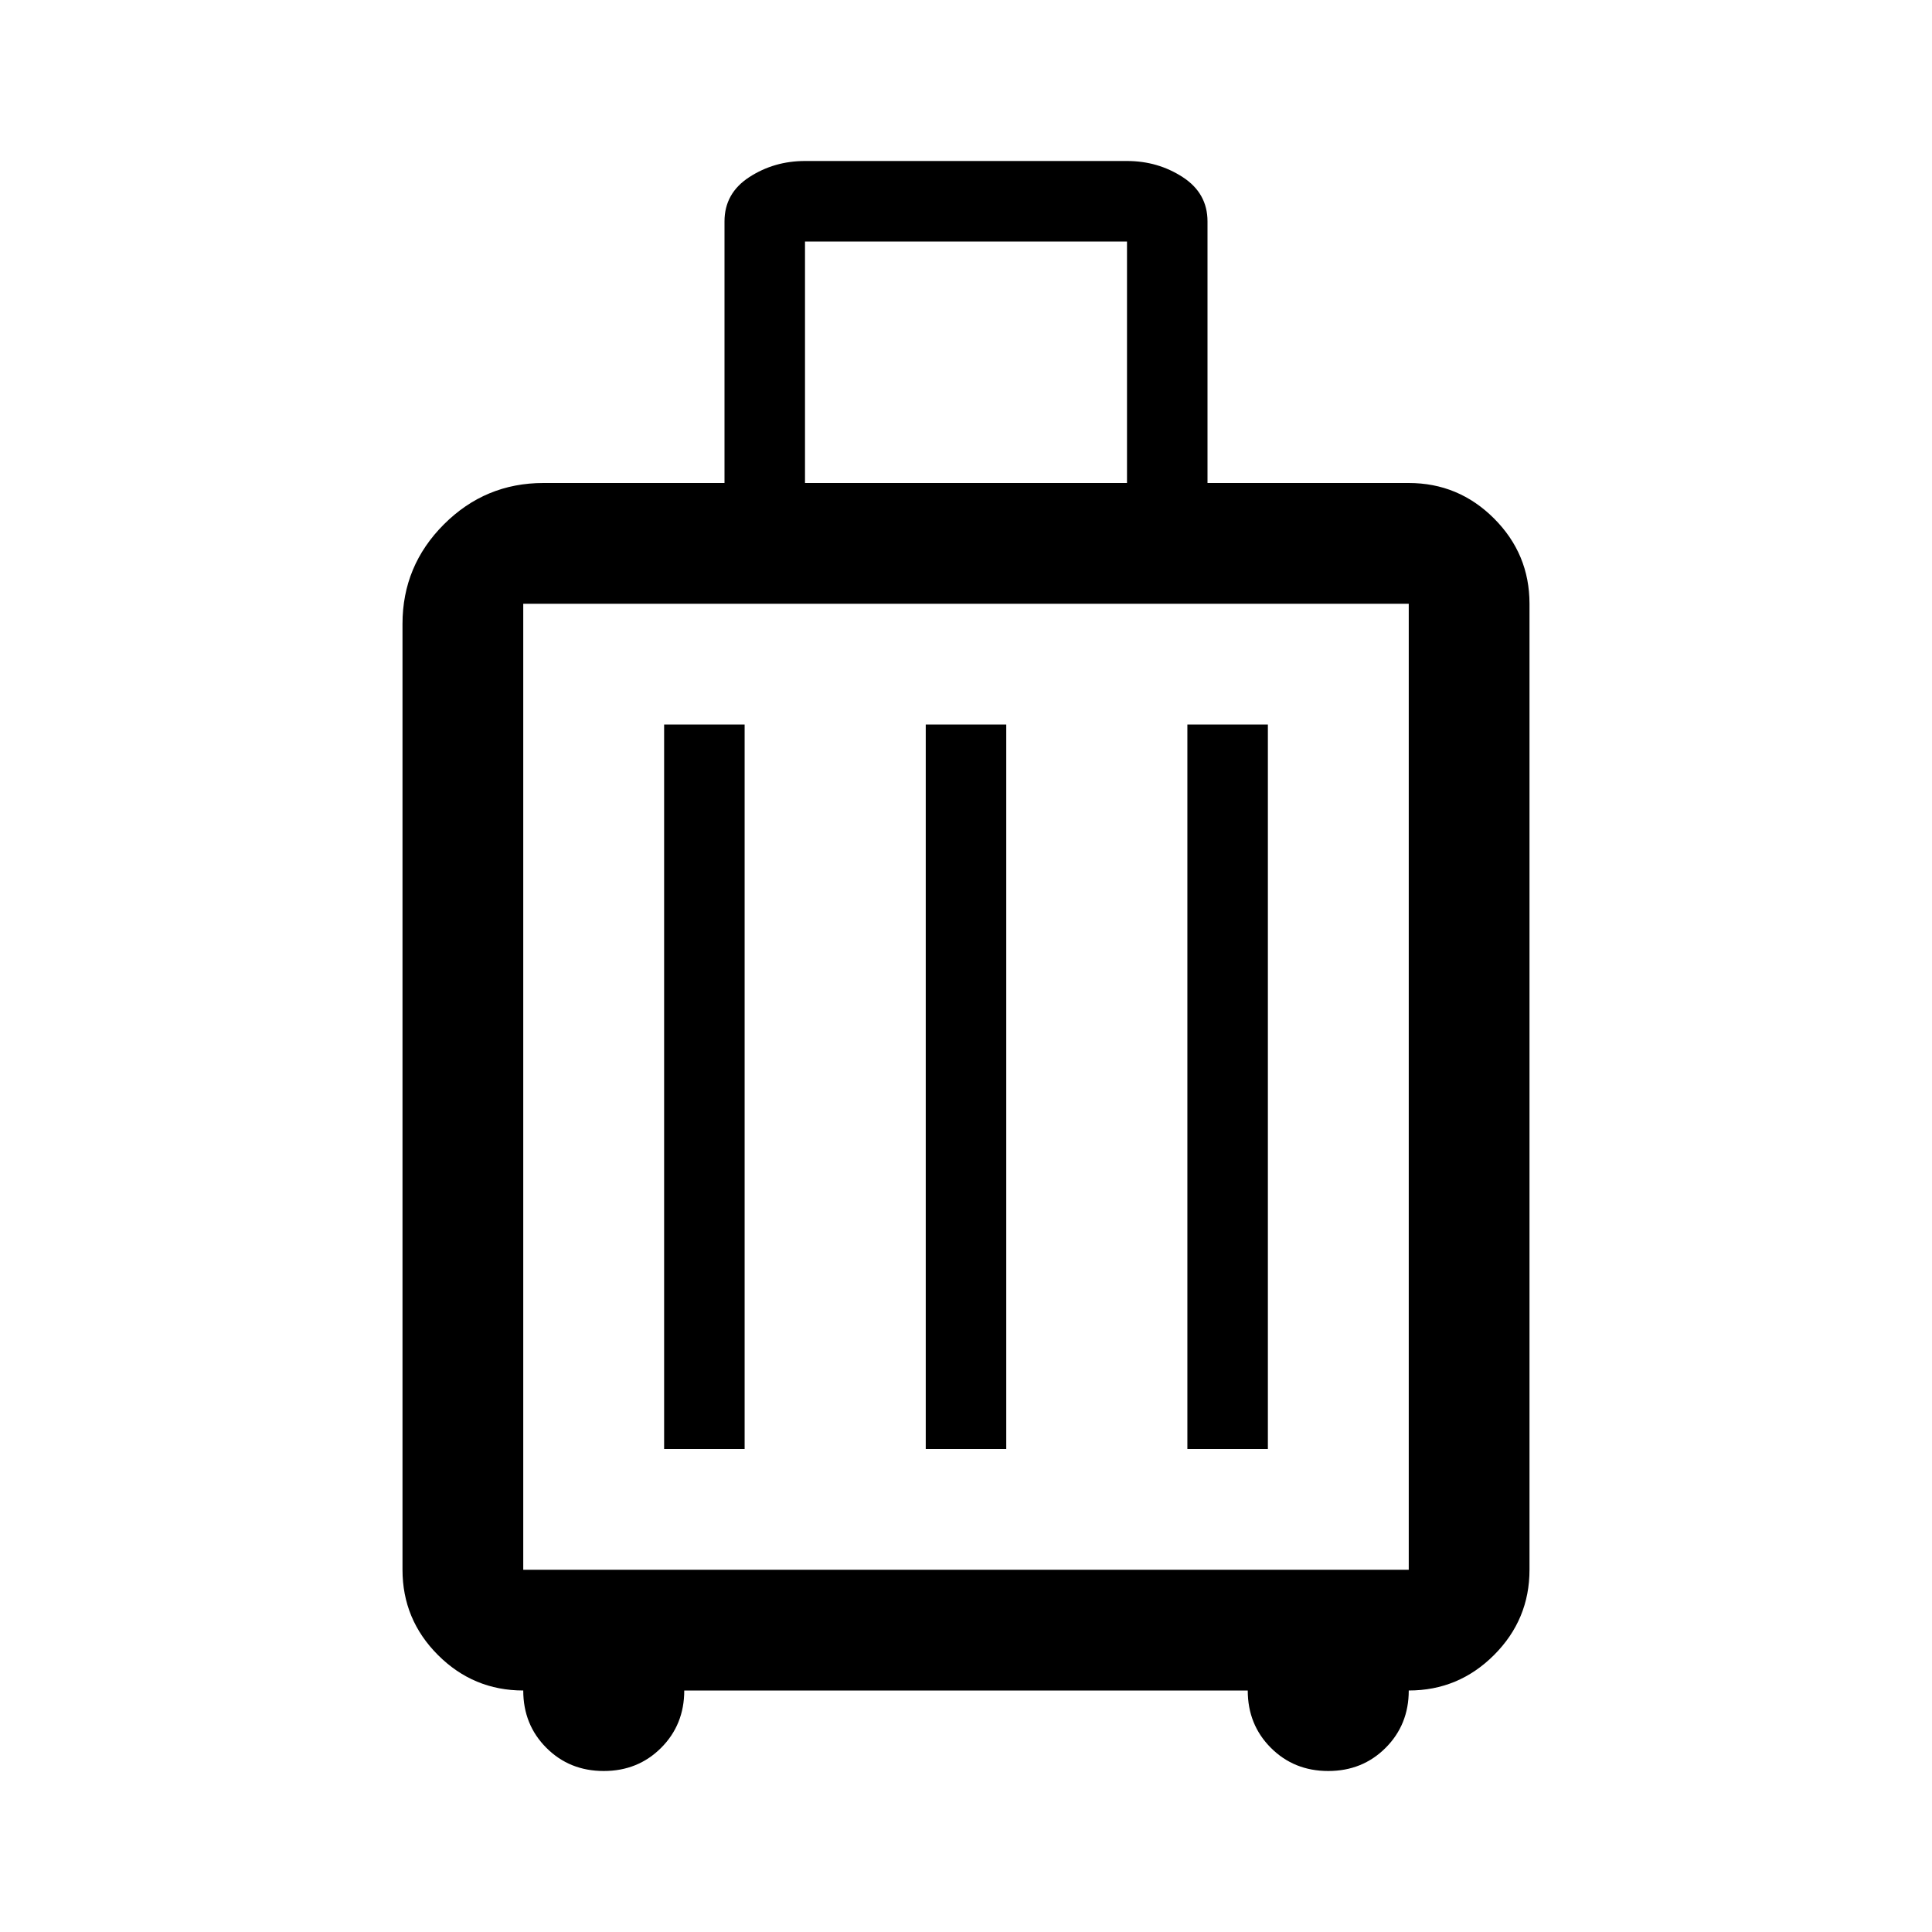
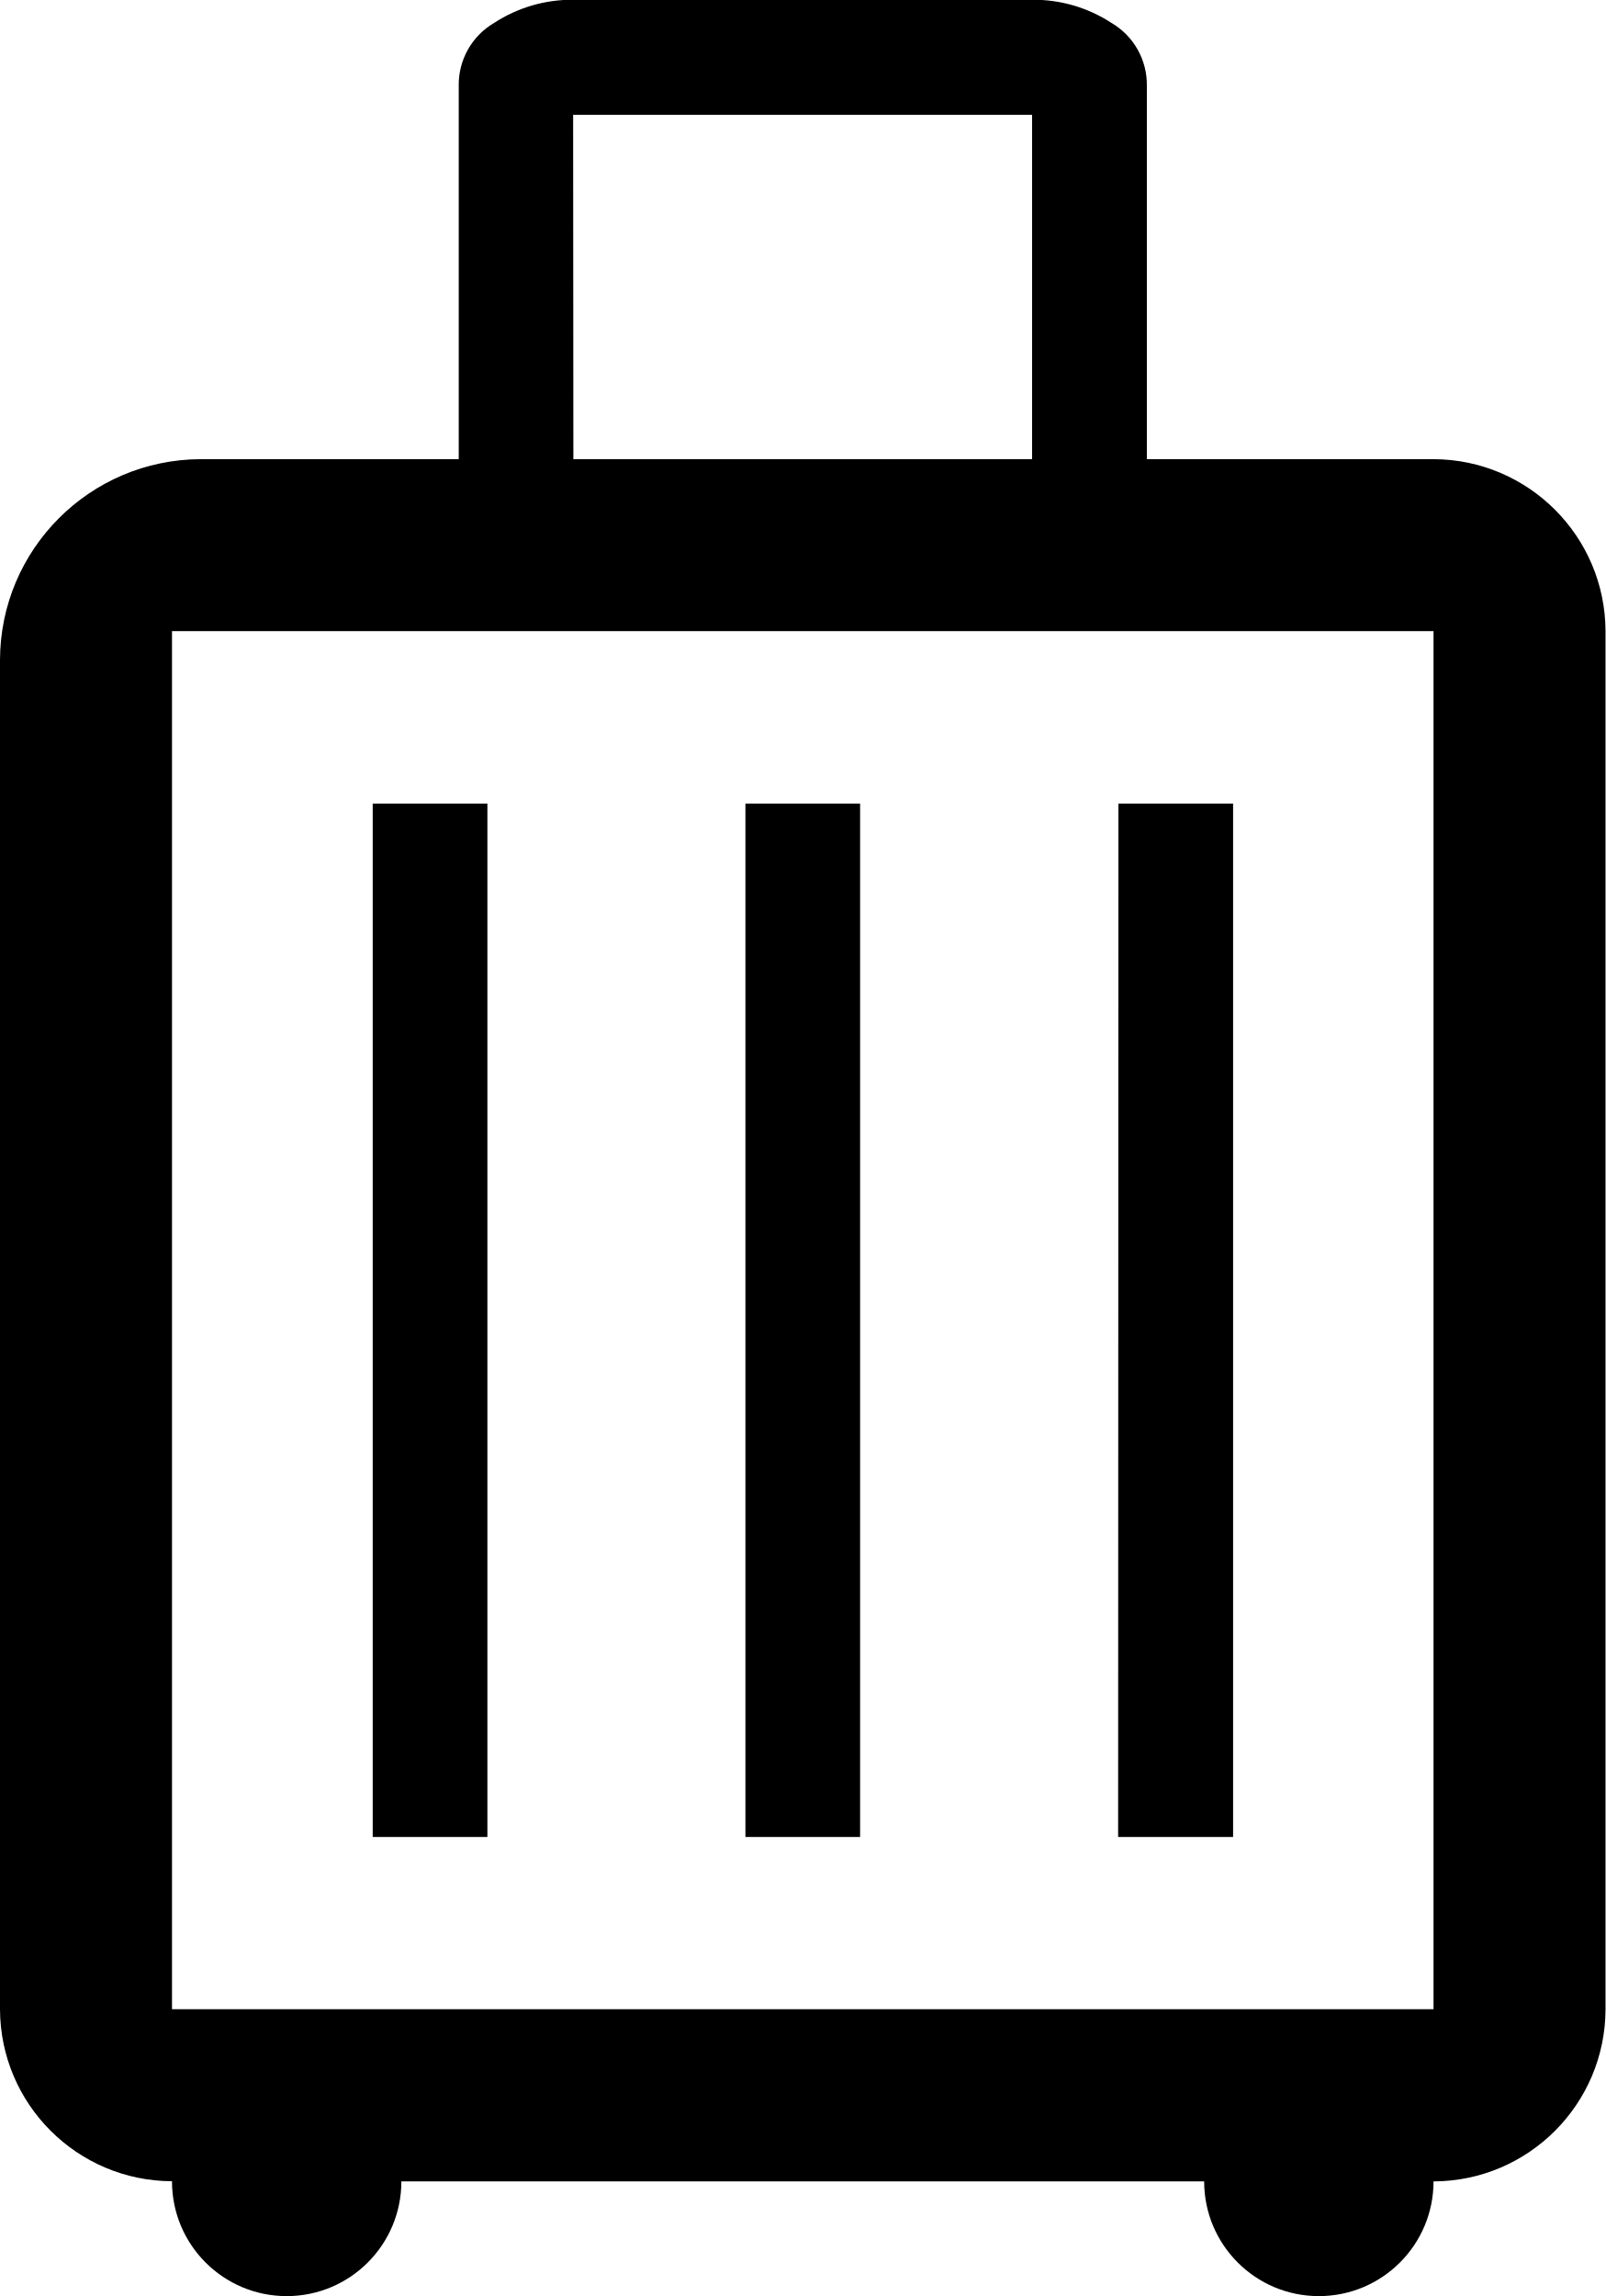
- <svg xmlns="http://www.w3.org/2000/svg" height="48" viewBox="0 96 960 960" width="48">
-   <path d="M260 936q-24.75 0-42.375-17.625T200 876V406q0-28.875 20.562-49.438Q241.125 336 270 336h90V206q0-14 12.333-22 12.334-8 27.667-8h160q15.333 0 27.667 8Q600 192 600 206v130h100q24.75 0 42.375 17.625T760 396v480q0 24.75-17.625 42.375T700 936q0 17-11.5 28.5T660 976q-17 0-28.5-11.5T620 936H340q0 17-11.5 28.5T300 976q-17 0-28.5-11.5T260 936Zm140-600h160V216H400v120ZM260 876h440V396H260v480Zm70-60h40V456h-40v360Zm130 0h40V456h-40v360Zm130 0h40V456h-40v360Zm-330 60V396v480Z" />
+ <svg xmlns="http://www.w3.org/2000/svg" width="27.733" height="39.653" viewBox="0 0 27.733 39.653">
+   <path id="trip" d="M202.971,213.671A2.981,2.981,0,0,1,200,210.7V187.4a3.478,3.478,0,0,1,3.467-3.47h4.457v-6.444a1.236,1.236,0,0,1,.611-1.09,2.462,2.462,0,0,1,1.37-.4h7.924a2.462,2.462,0,0,1,1.37.4,1.236,1.236,0,0,1,.611,1.09v6.444h4.952a2.981,2.981,0,0,1,2.971,2.974V210.7a2.981,2.981,0,0,1-2.971,2.974,1.981,1.981,0,1,1-3.962,0H206.933a1.981,1.981,0,1,1-3.962,0Zm6.933-29.74h7.924v-5.948H209.9ZM202.971,210.7h21.791V186.9H202.971Zm3.467-2.974h1.981V189.879h-1.981Zm6.438,0h1.981V189.879h-1.981Zm6.438,0H221.3V189.879h-1.981ZM202.971,210.7v0Z" transform="translate(-200 -176)" />
</svg>
